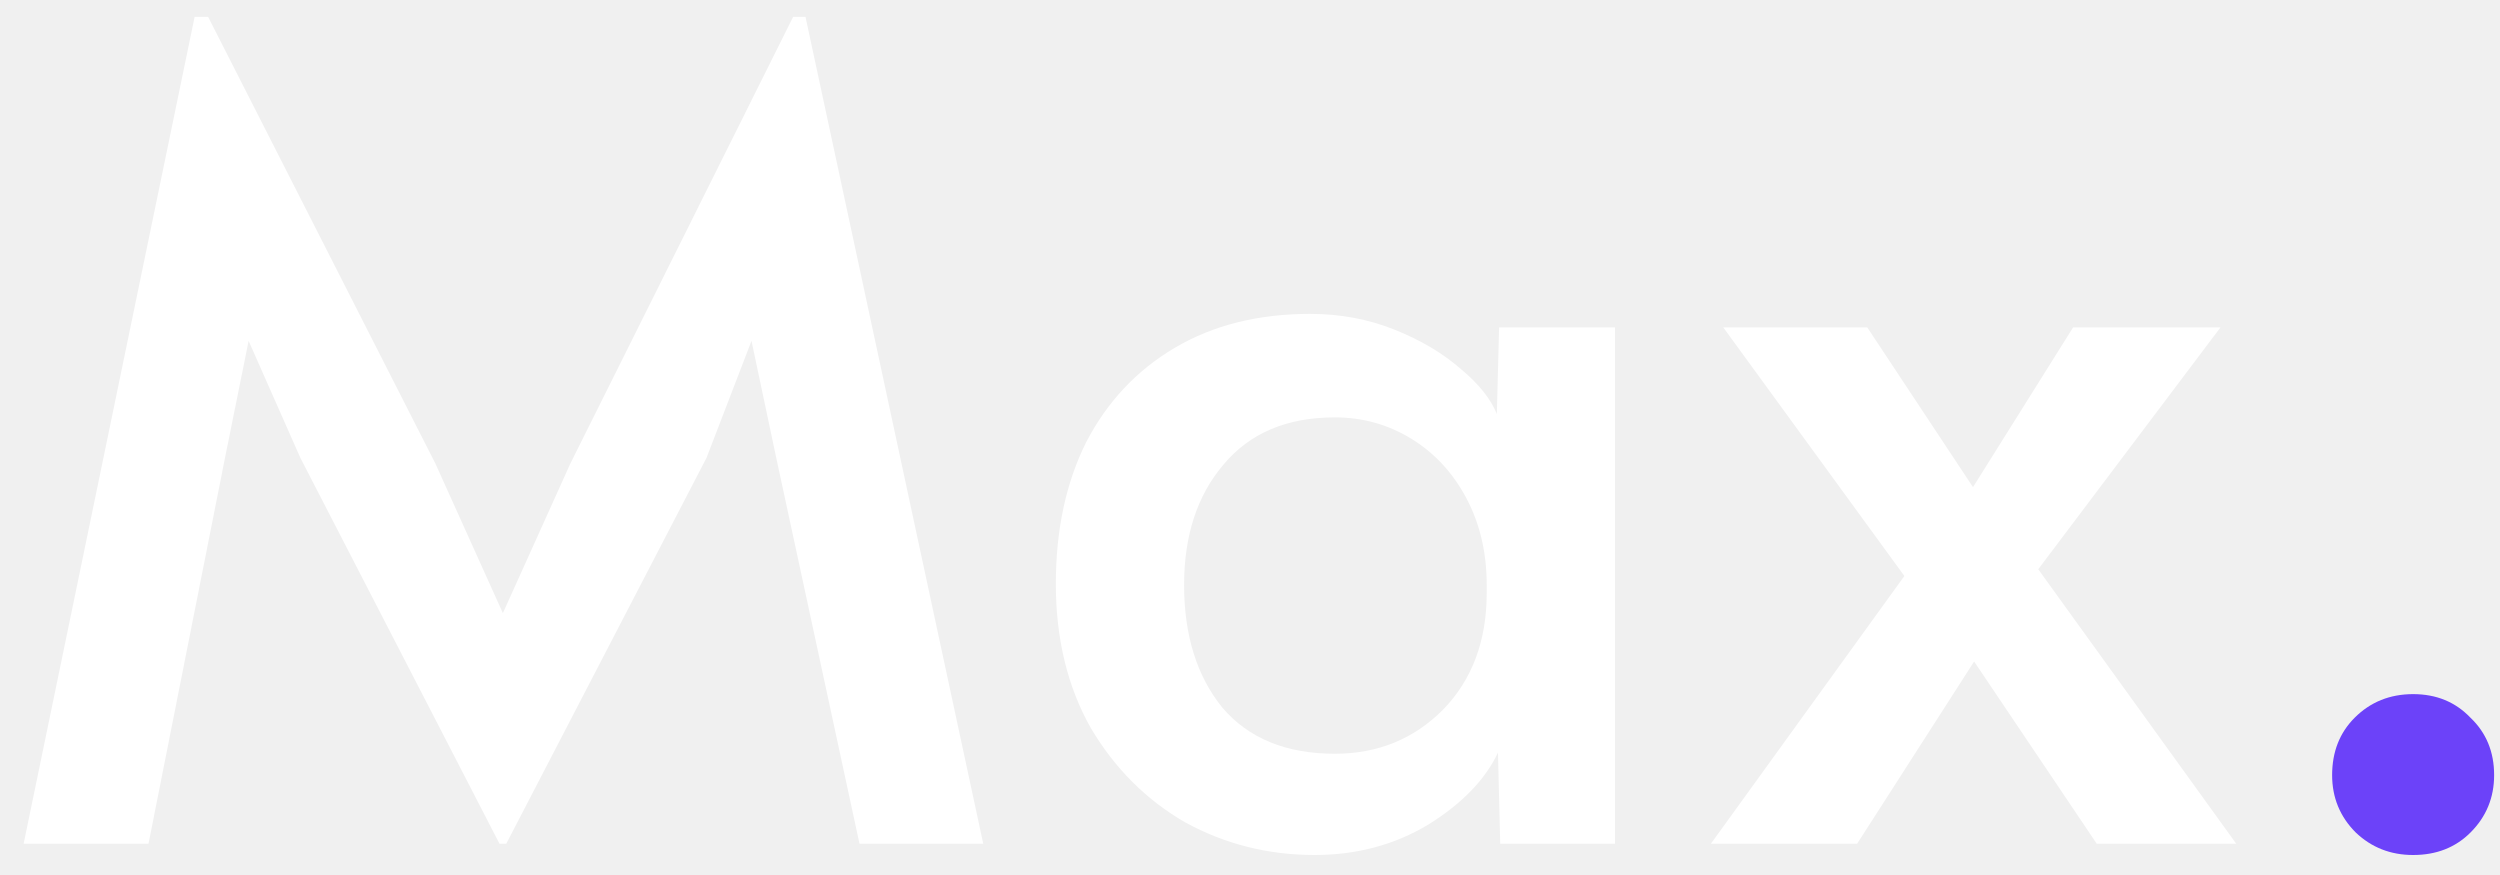
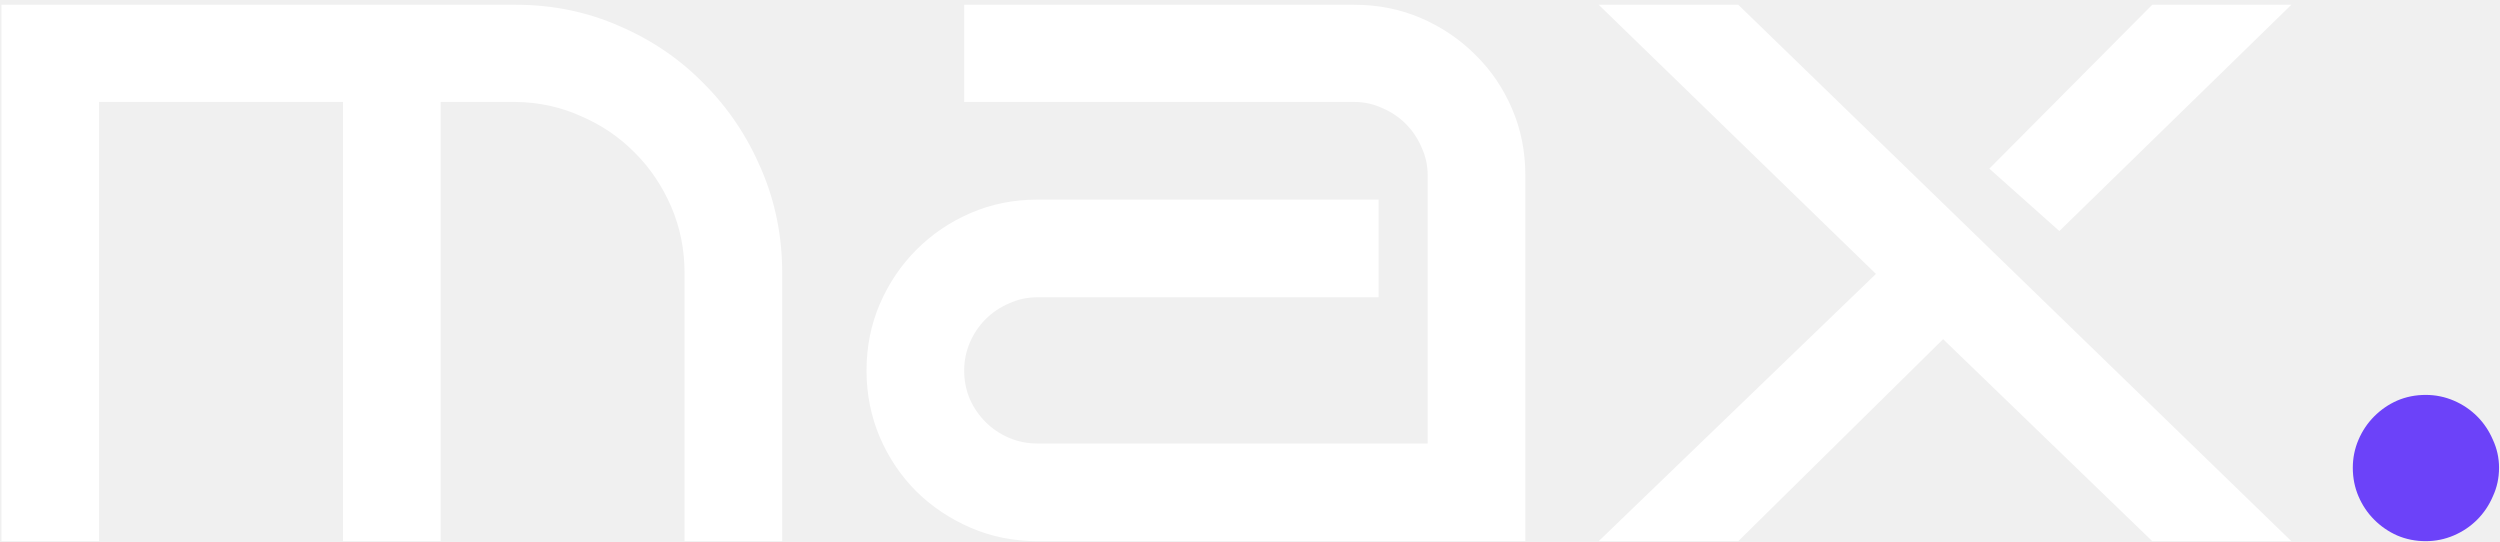
- <svg xmlns="http://www.w3.org/2000/svg" width="80" height="28" viewBox="0 0 80 28" fill="none">
-   <path d="M9.612 14.652L7.956 10.908L7.2 14.652L4.752 27H0.756L6.228 0.54H6.66L13.932 14.832L16.092 19.62L18.252 14.832L25.38 0.54H25.776L31.464 27H27.504L24.84 14.652L24.048 10.908L22.608 14.652L16.2 27H15.984L9.612 14.652ZM42.067 27.36C40.579 27.36 39.199 27.012 37.927 26.316C36.679 25.596 35.671 24.588 34.903 23.292C34.159 21.972 33.787 20.436 33.787 18.684C33.787 16.956 34.111 15.444 34.759 14.148C35.431 12.852 36.379 11.844 37.603 11.124C38.827 10.404 40.267 10.044 41.923 10.044C42.883 10.044 43.783 10.212 44.623 10.548C45.463 10.884 46.171 11.304 46.747 11.808C47.323 12.288 47.707 12.768 47.899 13.248L47.971 10.476H51.679V27H48.007L47.935 24.084C47.527 24.948 46.783 25.716 45.703 26.388C44.623 27.036 43.411 27.36 42.067 27.36ZM42.715 24.12C44.083 24.12 45.235 23.652 46.171 22.716C47.107 21.756 47.575 20.508 47.575 18.972V18.72C47.575 17.688 47.359 16.764 46.927 15.948C46.495 15.132 45.907 14.496 45.163 14.04C44.419 13.584 43.603 13.356 42.715 13.356C41.179 13.356 39.991 13.86 39.151 14.868C38.311 15.852 37.891 17.136 37.891 18.72C37.891 20.328 38.299 21.636 39.115 22.644C39.955 23.628 41.155 24.12 42.715 24.12ZM60.94 18.432L55.144 10.476H59.752L63.136 15.588L66.34 10.476H71.056L65.224 18.216L71.56 27H67.096L63.172 21.168L59.428 27H54.748L60.94 18.432Z" fill="white" />
-   <path d="M77.22 27.36C76.5 27.36 75.888 27.12 75.384 26.64C74.88 26.136 74.628 25.524 74.628 24.804C74.628 24.06 74.868 23.448 75.348 22.968C75.852 22.464 76.476 22.212 77.22 22.212C77.964 22.212 78.576 22.464 79.056 22.968C79.56 23.448 79.812 24.06 79.812 24.804C79.812 25.524 79.56 26.136 79.056 26.64C78.576 27.12 77.964 27.36 77.22 27.36Z" fill="#6C42F9" />
+ <svg xmlns="http://www.w3.org/2000/svg" width="328" height="71" viewBox="0 0 328 71" fill="none">
+   <path d="M13 71H0.188V0.625H67.688C72.521 0.625 77.062 1.562 81.312 3.438C85.562 5.271 89.25 7.792 92.375 11C95.542 14.167 98.042 17.896 99.875 22.188C101.708 26.438 102.625 30.979 102.625 35.812V71H89.812V35.812C89.812 32.729 89.229 29.833 88.062 27.125C86.896 24.417 85.312 22.062 83.312 20.062C81.312 18.021 78.958 16.417 76.25 15.25C73.583 14.042 70.729 13.417 67.688 13.375H57.812V71H45V13.375H13V71ZM200.125 71H136.125C133 71 130.083 70.417 127.375 69.25C124.667 68.083 122.292 66.5 120.25 64.5C118.208 62.458 116.604 60.083 115.438 57.375C114.271 54.625 113.688 51.708 113.688 48.625C113.688 45.5 114.271 42.583 115.438 39.875C116.604 37.167 118.208 34.792 120.25 32.75C122.292 30.708 124.667 29.104 127.375 27.938C130.083 26.771 133 26.188 136.125 26.188H180.875V39H136.125C134.792 39 133.542 39.271 132.375 39.812C131.208 40.312 130.188 41 129.312 41.875C128.438 42.75 127.75 43.771 127.25 44.938C126.75 46.104 126.5 47.333 126.5 48.625C126.5 49.958 126.75 51.208 127.25 52.375C127.75 53.5 128.438 54.5 129.312 55.375C130.188 56.25 131.208 56.938 132.375 57.438C133.542 57.938 134.792 58.188 136.125 58.188H187.312V23C187.312 21.708 187.042 20.479 186.5 19.312C186 18.146 185.312 17.125 184.438 16.25C183.562 15.375 182.542 14.688 181.375 14.188C180.208 13.646 178.979 13.375 177.688 13.375H126.5V0.625H177.688C180.812 0.625 183.729 1.208 186.438 2.375C189.146 3.542 191.521 5.146 193.562 7.188C195.604 9.188 197.208 11.542 198.375 14.25C199.542 16.958 200.125 19.875 200.125 23V71ZM300.625 71H282.375L254.938 44.5L228.062 71H209.75L246.125 35.938L209.75 0.625H228.062L300.625 71ZM300.625 0.625L270.188 30.312L261 22.125L282.375 0.625H300.625Z" fill="white" />
+   <path d="M327.875 61.375C327.875 62.708 327.604 63.958 327.062 65.125C326.562 66.292 325.875 67.312 325 68.188C324.125 69.062 323.104 69.75 321.938 70.25C320.771 70.75 319.542 71 318.25 71C316.917 71 315.667 70.75 314.5 70.25C313.375 69.75 312.375 69.062 311.5 68.188C310.625 67.312 309.938 66.292 309.438 65.125C308.938 63.958 308.688 62.708 308.688 61.375C308.688 60.083 308.938 58.854 309.438 57.688C309.938 56.521 310.625 55.5 311.5 54.625C312.375 53.75 313.375 53.062 314.5 52.562C315.667 52.062 316.917 51.812 318.25 51.812C319.542 51.812 320.771 52.062 321.938 52.562C323.104 53.062 324.125 53.75 325 54.625C325.875 55.5 326.562 56.521 327.062 57.688C327.604 58.854 327.875 60.083 327.875 61.375Z" fill="#6C42F9" />
</svg>
